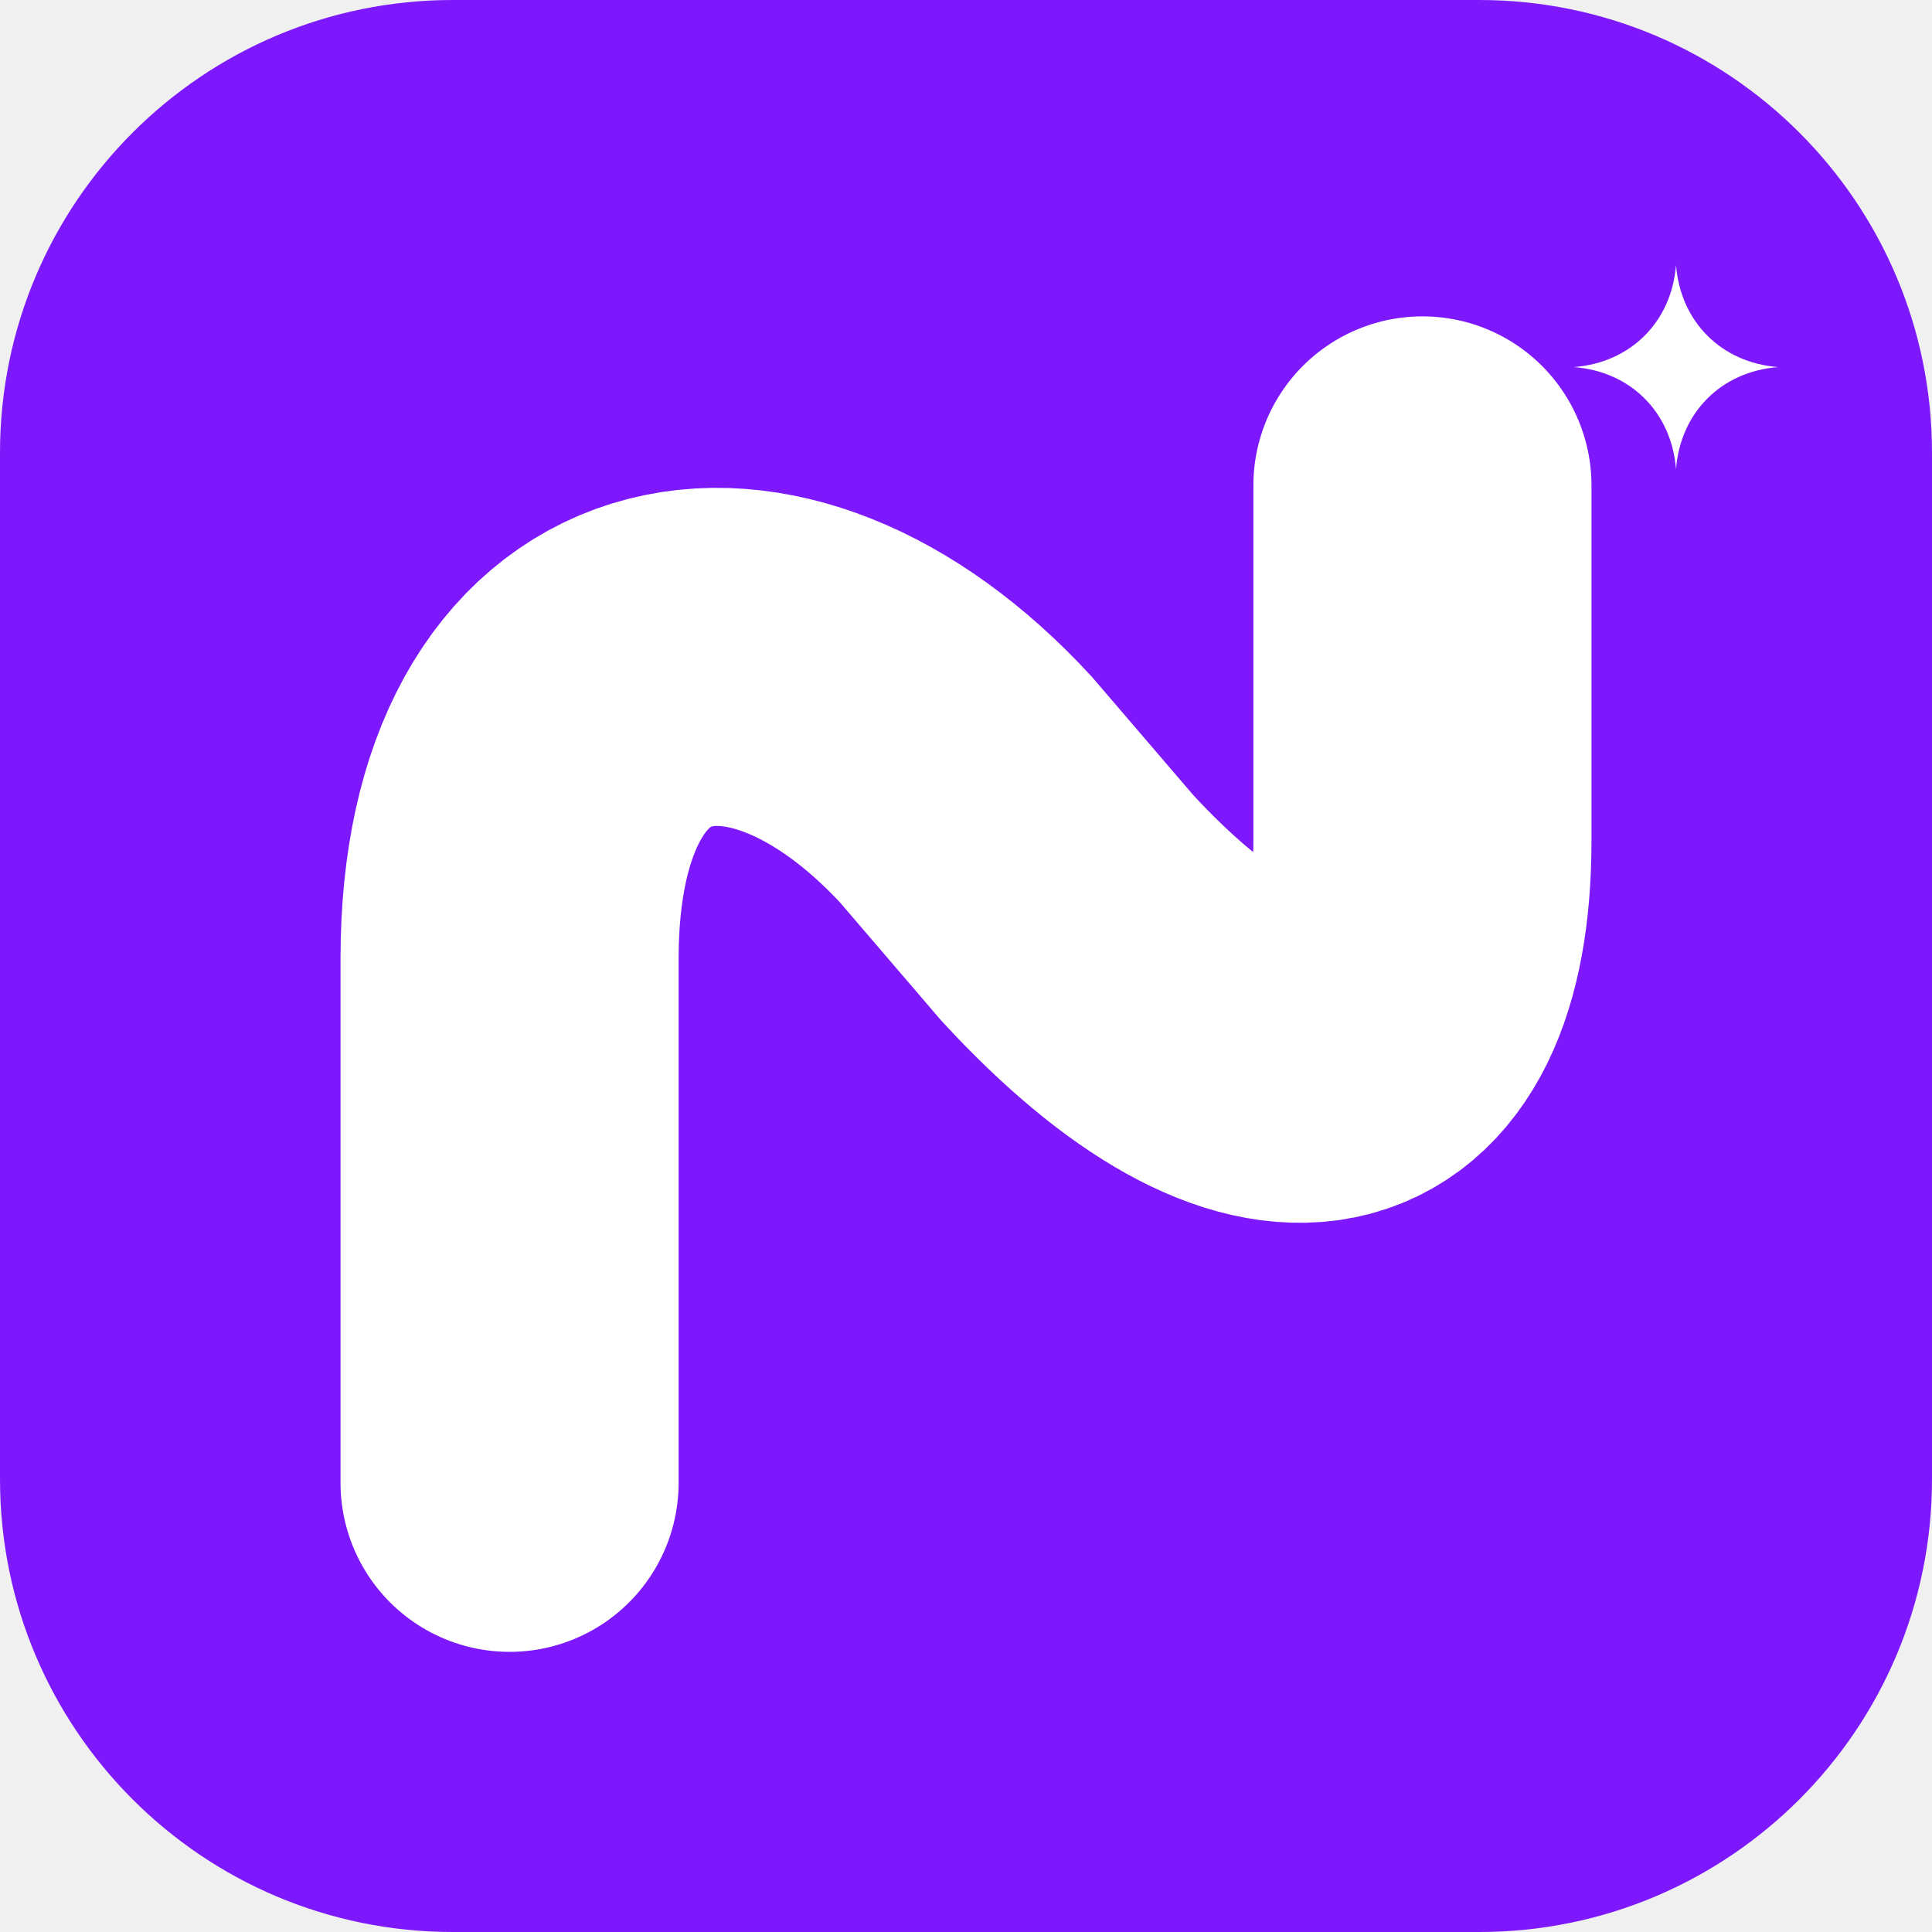
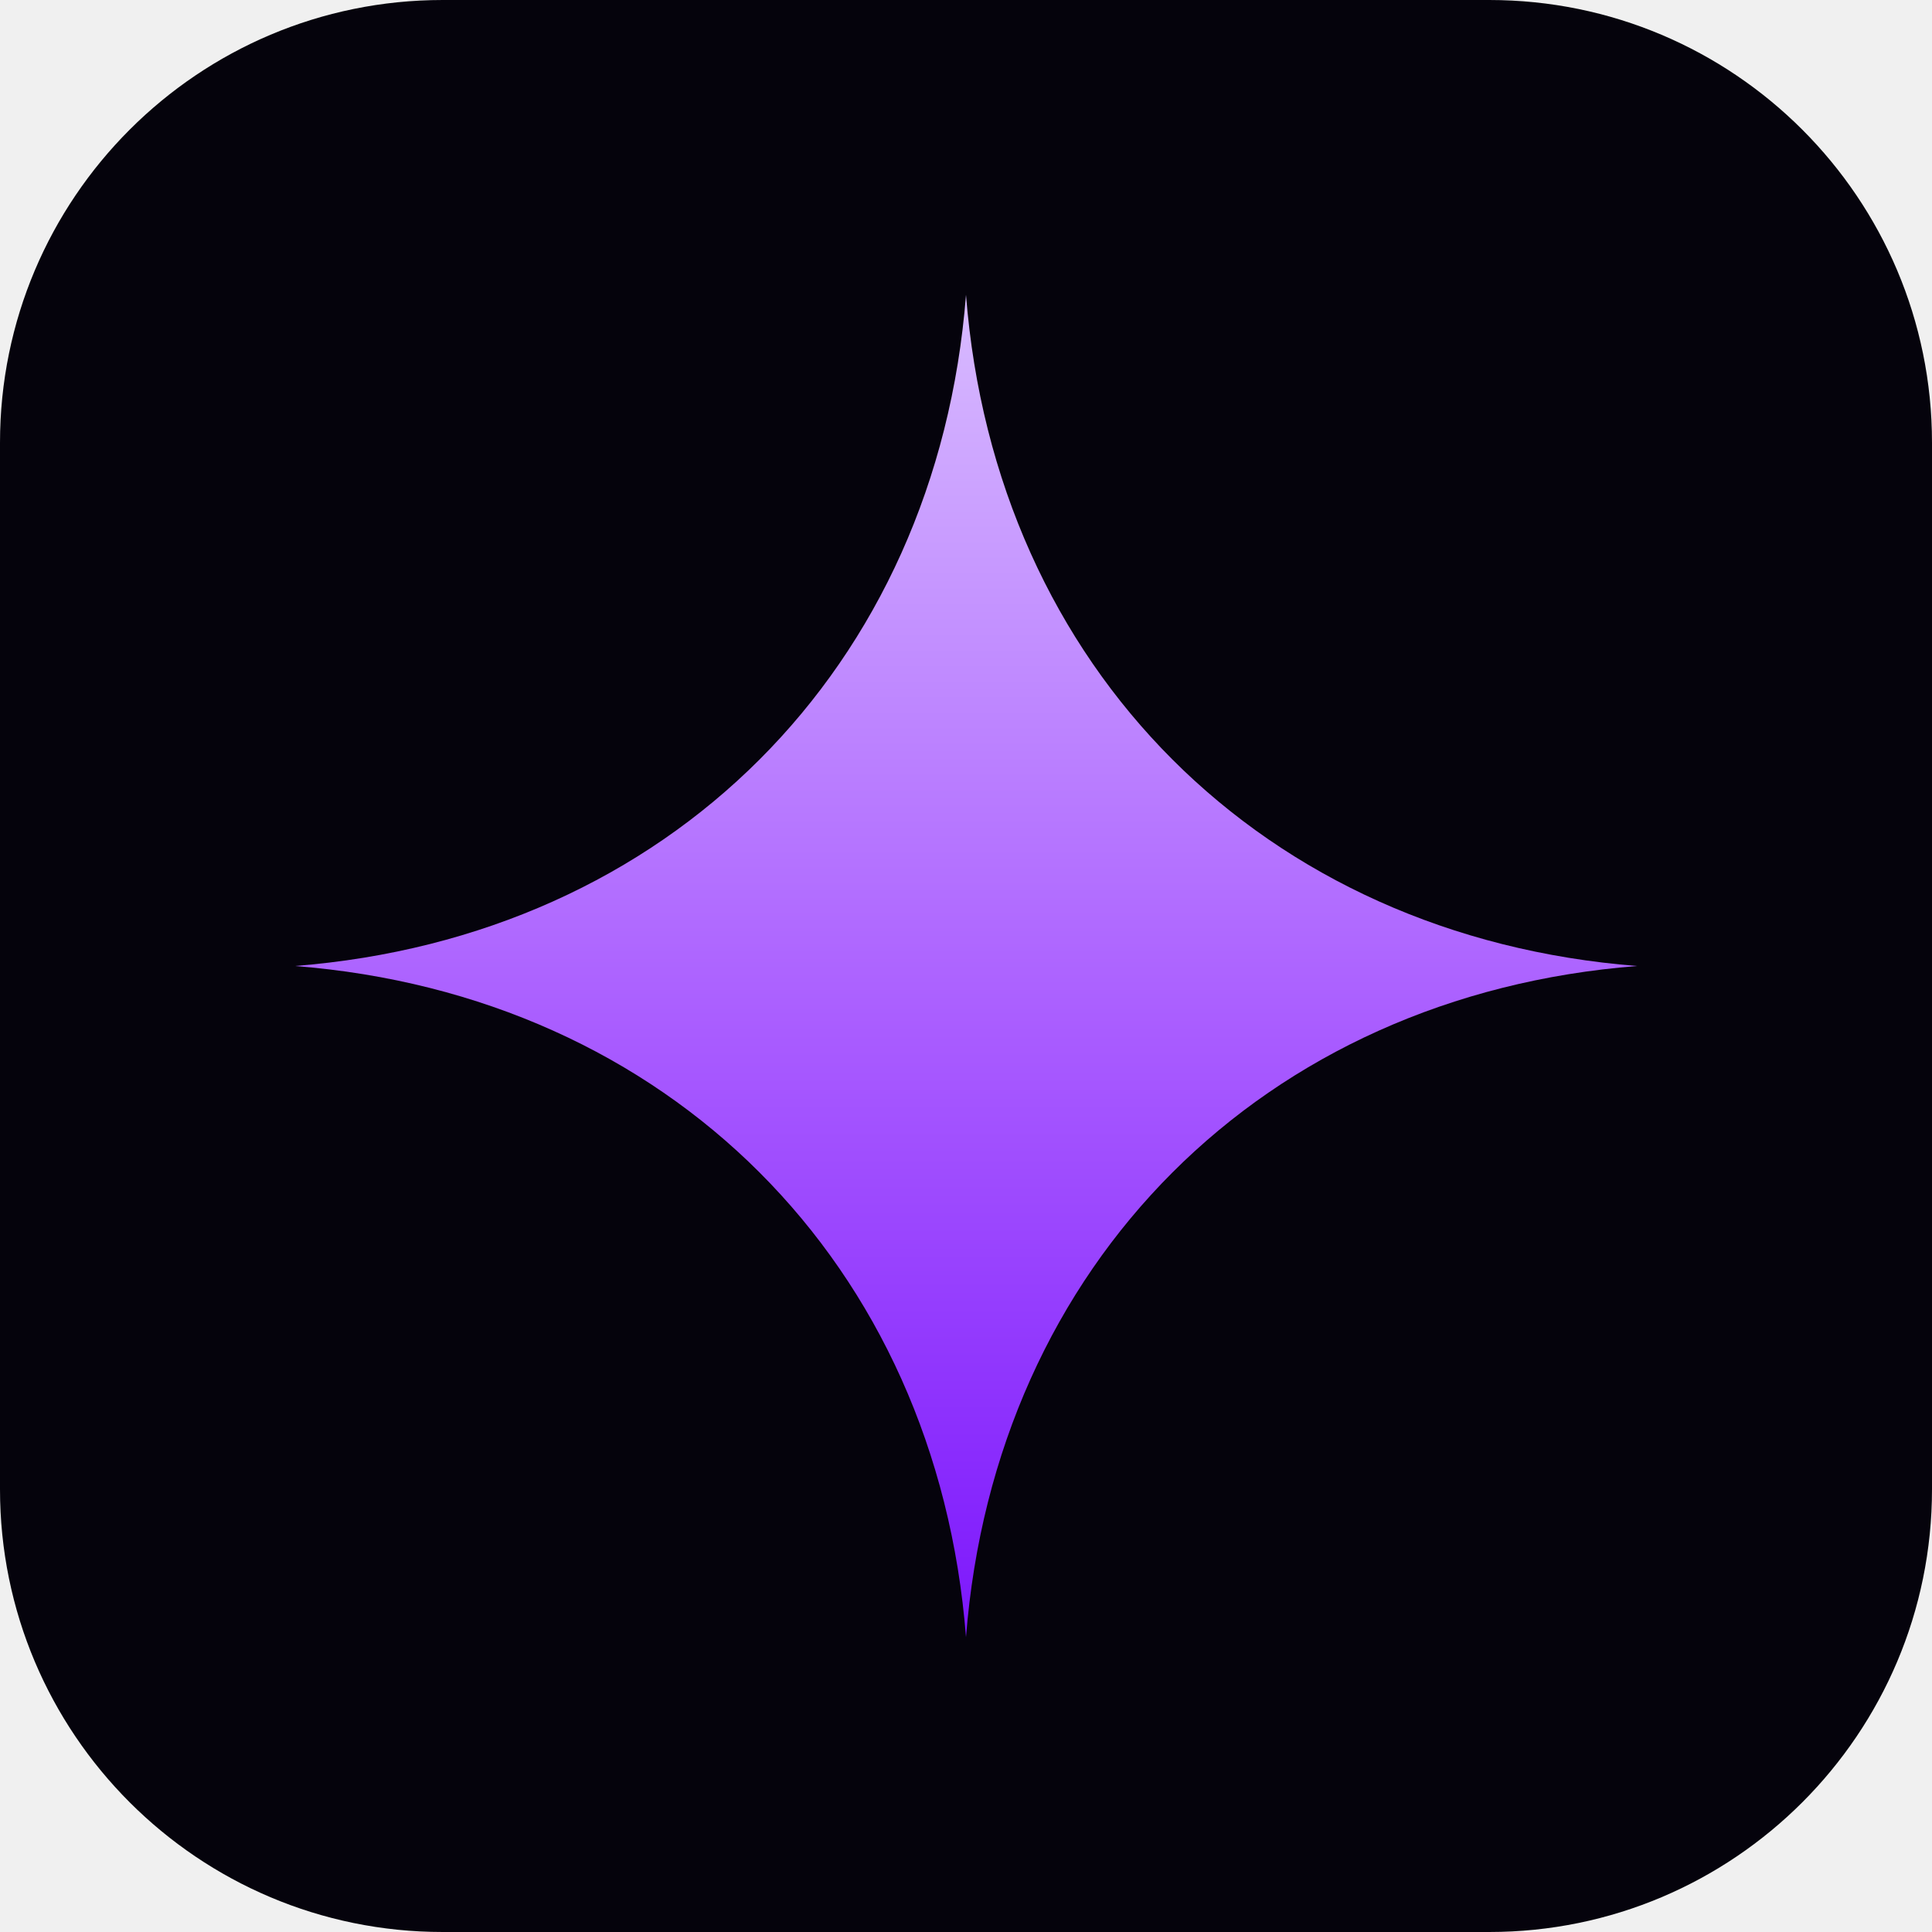
- <svg xmlns="http://www.w3.org/2000/svg" viewBox="0 0 64 64" width="64" height="64">
-   <rect width="64" height="64" rx="15" fill="#7D18FC" />
-   <g transform="translate(4 6) scale(0.28)">
-     <path d="M46 154 V92 C46 52 76 46 100 72 L112 86 C136 112 154 108 154 78 V36" fill="none" stroke="#FFFFFF" stroke-width="40" stroke-linecap="round" />
-     <path transform="translate(184 22) scale(1.05) translate(-12 -11.5)" d="M12 0c.5 6.4 5.1 11 11.5 11.5C17.1 12 12.5 16.6 12 23c-.5-6.4-5.1-11-11.5-11.5C6.9 11 11.5 6.4 12 0z" fill="#FFFFFF" />
-   </g>
+ <svg xmlns="http://www.w3.org/2000/svg" viewBox="0 0 48 48">
+   <defs>
+     <linearGradient id="g" x1="0" y1="0" x2="0" y2="1">
+       <stop offset="0" stop-color="#D8BBFF" />
+       <stop offset=".55" stop-color="#A95CFF" />
+       <stop offset="1" stop-color="#7D18FC" />
+     </linearGradient>
+   </defs>
+   <rect width="48" height="48" rx="11" fill="#05030C" />
+   <path transform="translate(24 24) scale(1.45) translate(-12 -11.5)" d="M12 0c.5 6.4 5.1 11 11.5 11.5C17.1 12 12.5 16.6 12 23c-.5-6.4-5.1-11-11.5-11.5C6.9 11 11.5 6.4 12 0z" fill="url(#g)" />
</svg>
